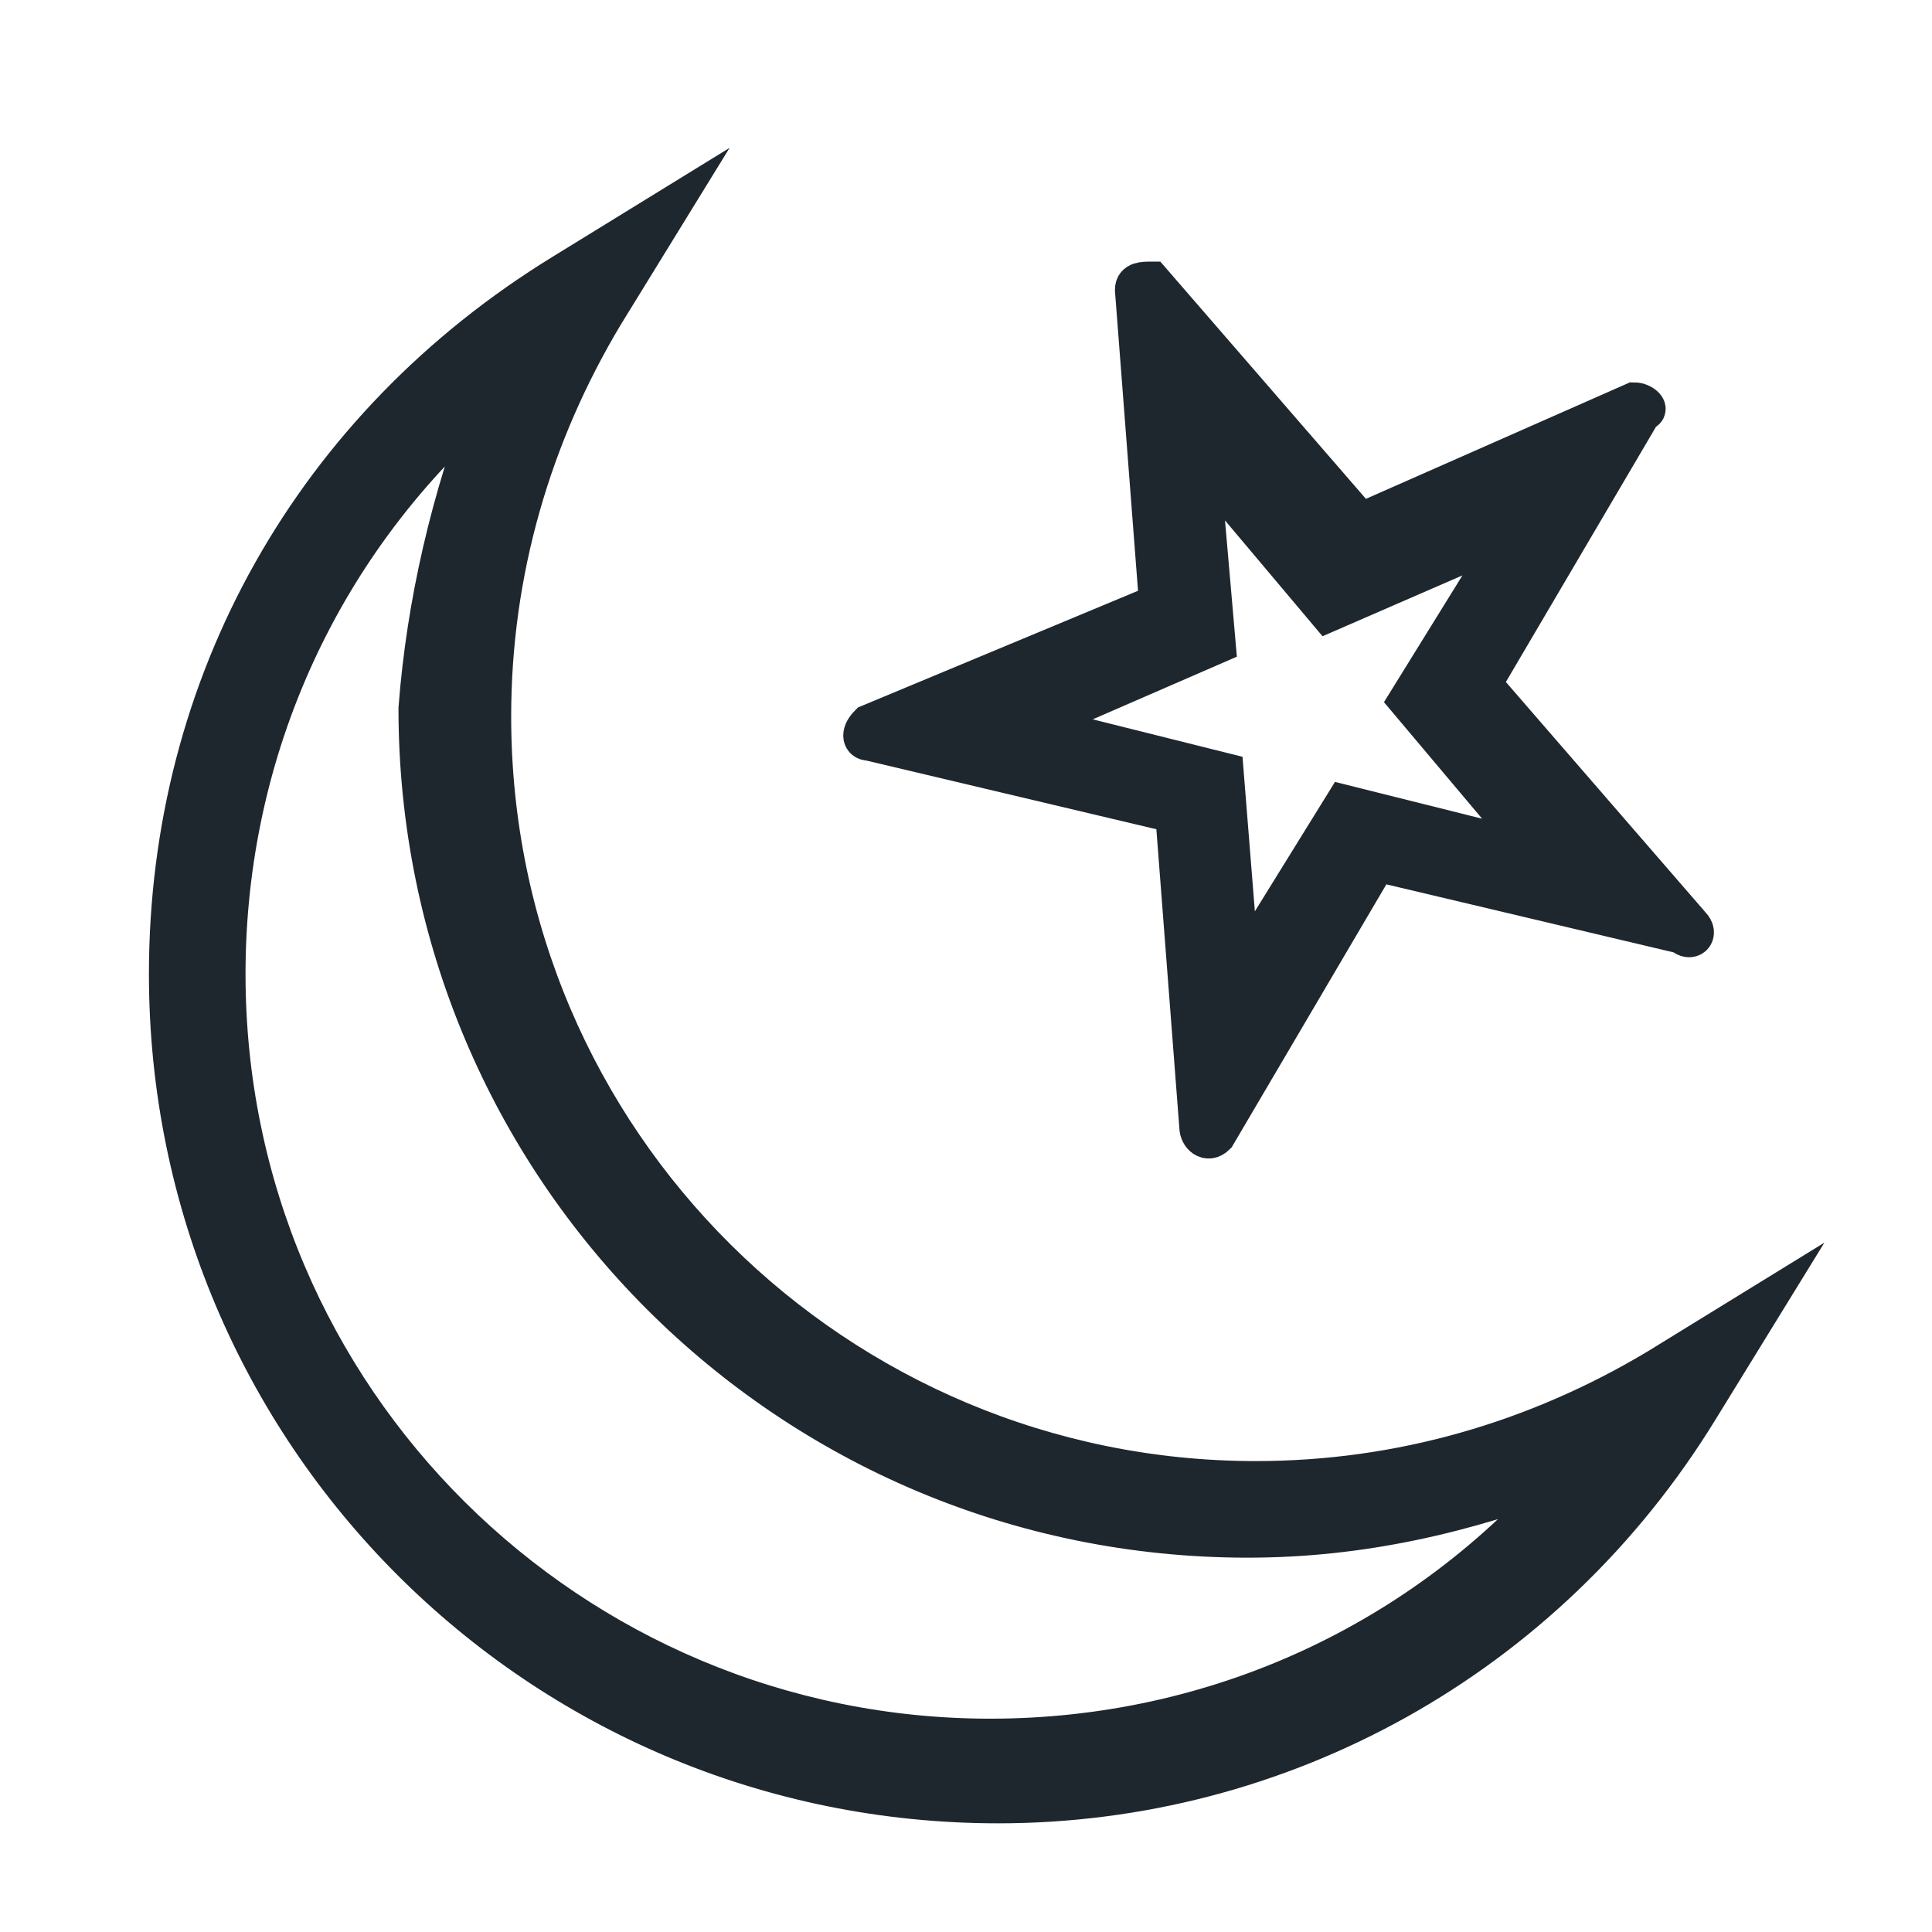
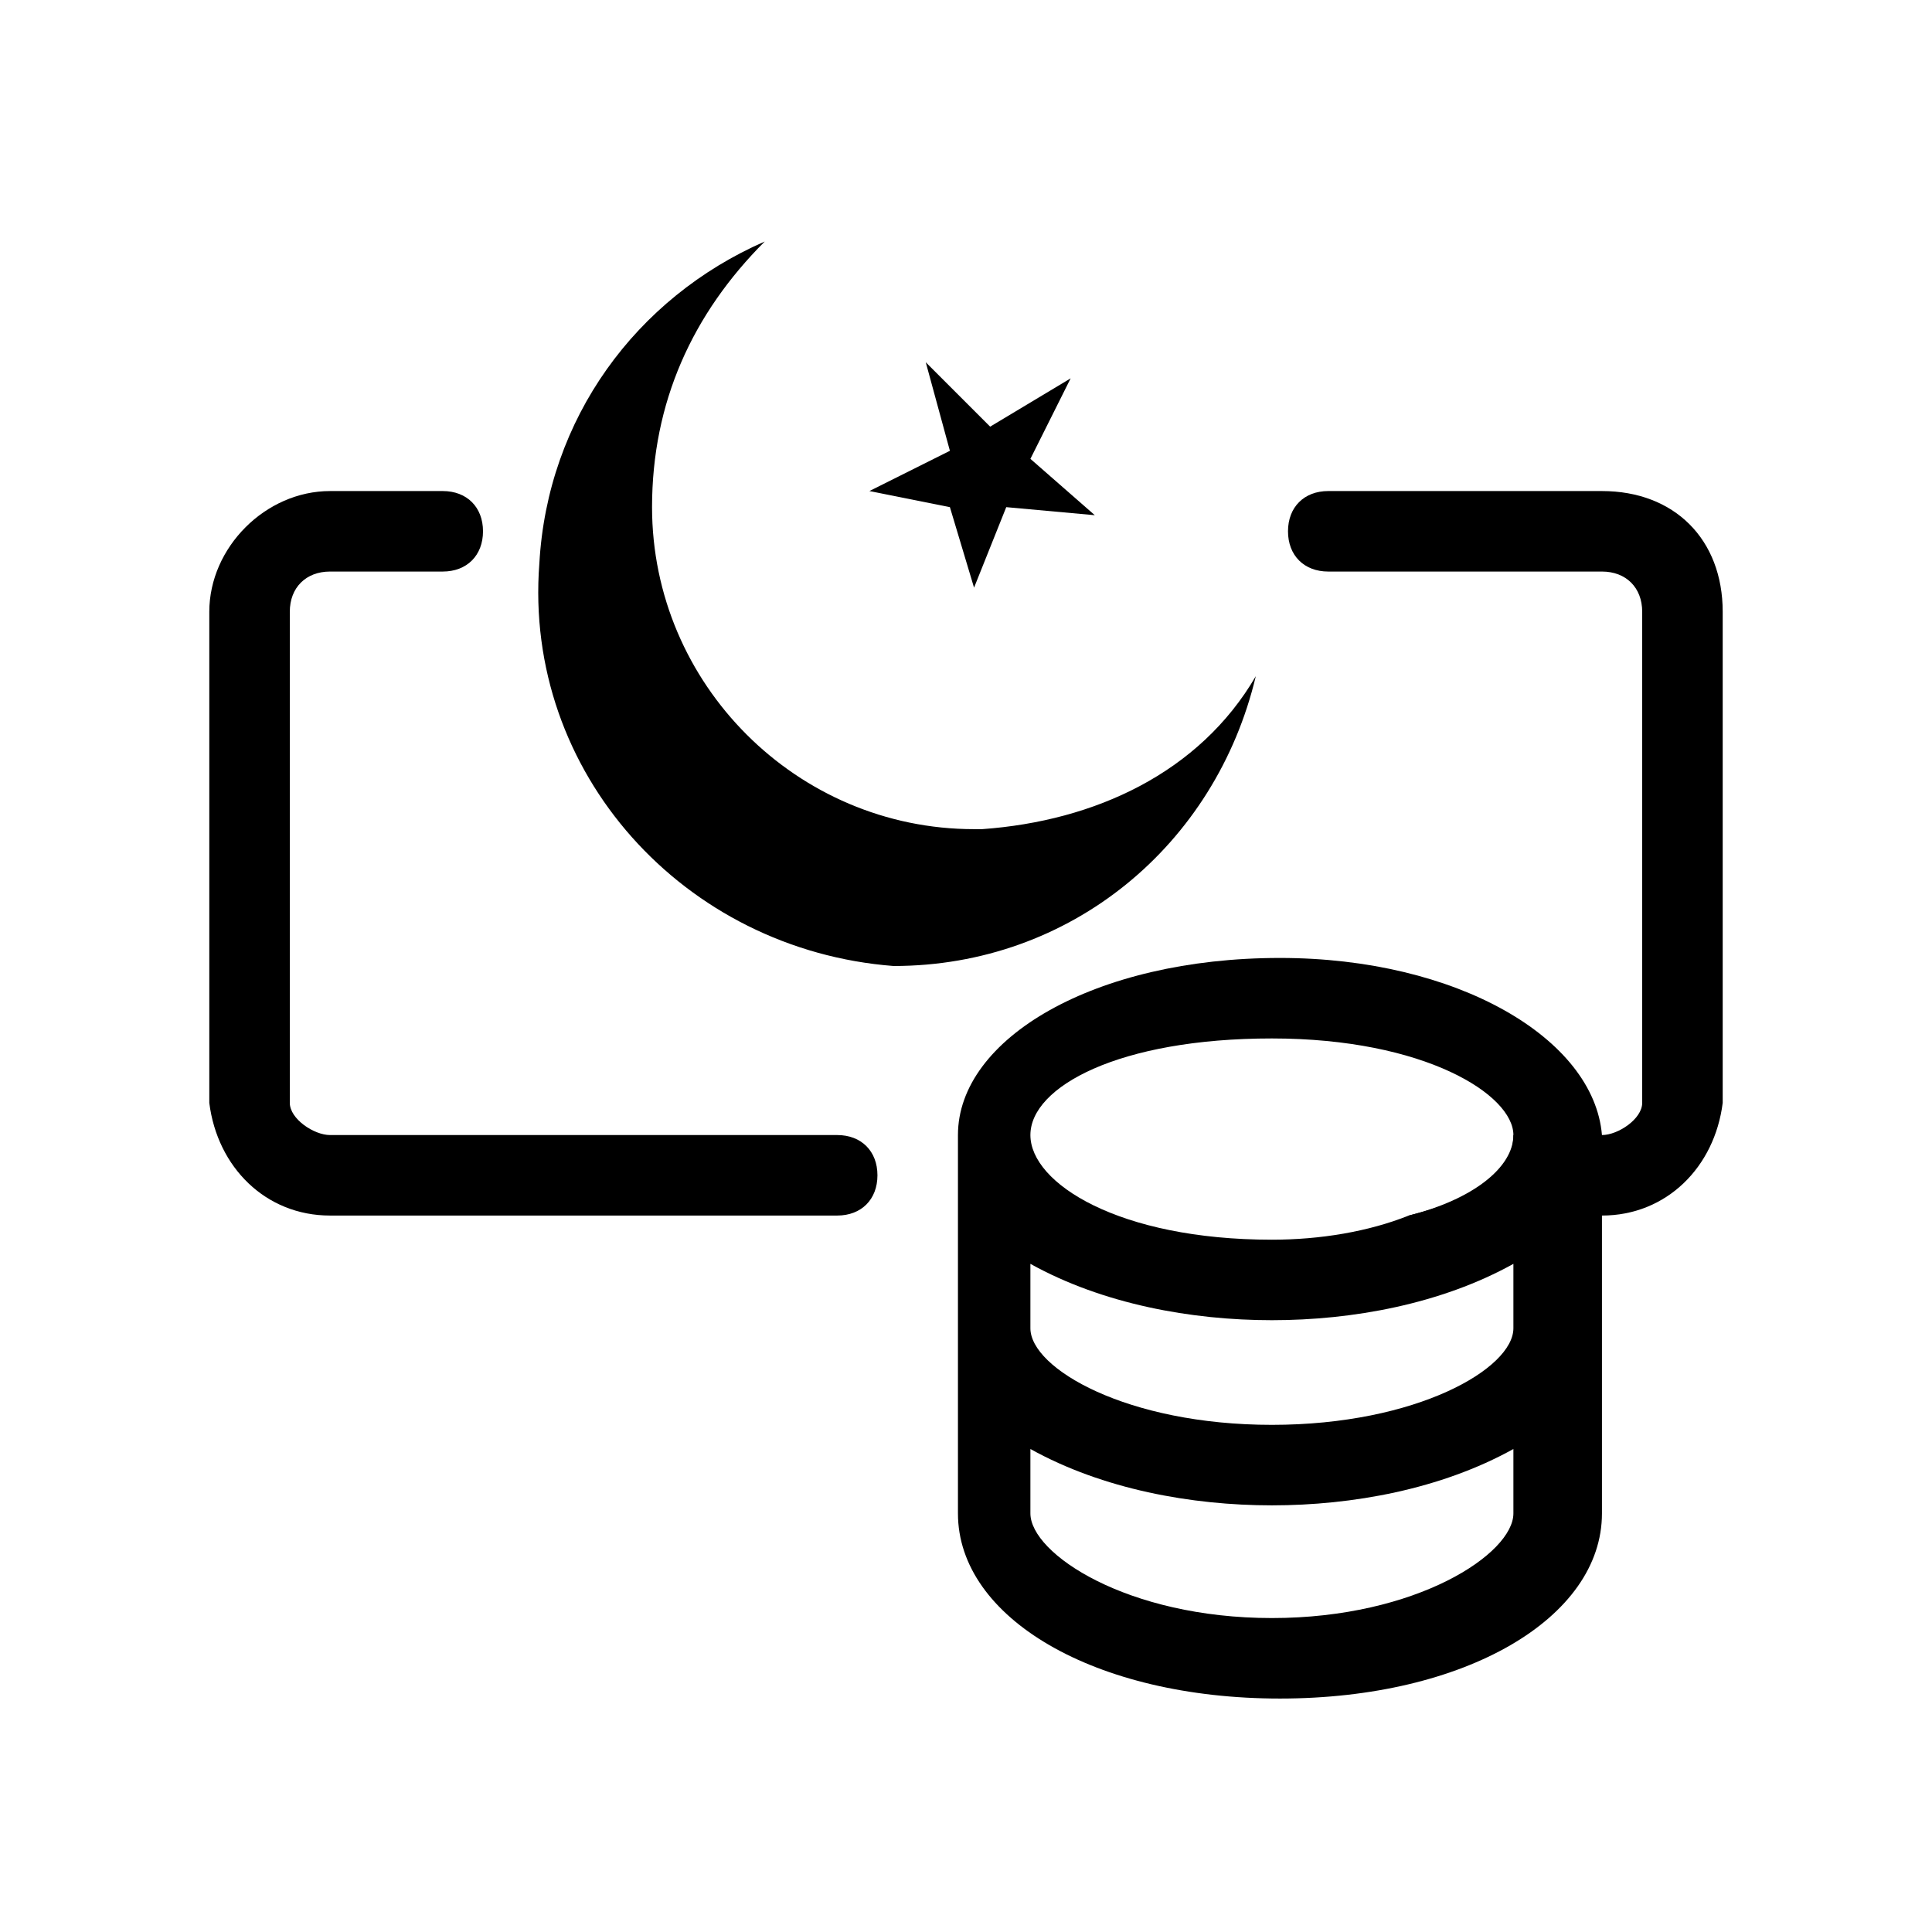
- <svg xmlns="http://www.w3.org/2000/svg" version="1.1" id="icon-moon" x="0px" y="0px" viewBox="0 0 24 24" style="enable-background:new 0 0 24 24;" xml:space="preserve">
-   <style type="text/css">
- 	.st0{fill:#1F272E;stroke:#1F272E;stroke-width:0.5;stroke-miterlimit:10;}
- </style>
-   <g>
-     <g>
-       <path class="st0" d="M12.4,22.4c-5.7,0-10.3-4.6-10.3-10.3c0-3.6,1.8-6.8,4.9-8.7l1.3-0.8L7.5,3.9c-0.9,1.5-1.4,3.2-1.4,5    c0,5.3,4.3,9.5,9.5,9.5c1.8,0,3.5-0.5,5-1.4l1.3-0.8l-0.8,1.3C19.2,20.6,15.9,22.4,12.4,22.4z M6.1,4.9C4,6.7,2.8,9.3,2.8,12.1    c0,5.3,4.3,9.5,9.5,9.5c2.8,0,5.4-1.2,7.2-3.3c-1.3,0.5-2.6,0.8-4,0.8c-5.7,0-10.3-4.6-10.3-10.3C5.3,7.5,5.6,6.2,6.1,4.9z" />
-     </g>
-     <g>
-       <path class="st0" d="M14.9,14l-0.3-3.9l-3.8-0.9c-0.1,0-0.1-0.1,0-0.2l3.6-1.5l-0.3-3.9c0-0.1,0.1-0.1,0.2-0.1l2.6,3L20.3,5    c0.1,0,0.2,0.1,0.1,0.1l-2,3.4l2.6,3c0.1,0.1,0,0.2-0.1,0.1l-3.8-0.9l-2,3.4C15,14.2,14.9,14.1,14.9,14z M12.8,9l2.4,0.6l0.2,2.5    l1.3-2.1l2.4,0.6l-1.6-1.9l1.3-2.1l-2.3,1l-1.6-1.9L15.1,8L12.8,9z" />
-     </g>
-   </g>
+ <svg xmlns="http://www.w3.org/2000/svg" version="1.1" id="Layer_1" x="0px" y="0px" viewBox="0 0 24 24" style="enable-background:new 0 0 24 24;" xml:space="preserve">
+   <path d="M10.4,15.1H4.1c-0.8,0-1.4-0.6-1.5-1.4V7.6c0-0.8,0.7-1.5,1.5-1.5h1.4C5.8,6.1,6,6.3,6,6.6S5.8,7.1,5.5,7.1H4.1  c-0.3,0-0.5,0.2-0.5,0.5v6.1c0,0.2,0.3,0.4,0.5,0.4h6.3c0.3,0,0.5,0.2,0.5,0.5S10.7,15.1,10.4,15.1z" />
+   <path d="M21.4,7.6v6.1c-0.1,0.8-0.7,1.4-1.5,1.4h-2.4c0.8-0.2,1.3-0.6,1.3-1h1.1c0.2,0,0.5-0.2,0.5-0.4V7.6c0-0.3-0.2-0.5-0.5-0.5  h-3.4c-0.3,0-0.5-0.2-0.5-0.5s0.2-0.5,0.5-0.5h3.4C20.8,6.1,21.4,6.7,21.4,7.6z" />
+   <path d="M15.9,11.9c-2.3,0-4,1-4,2.2v4.7c0,1.3,1.7,2.3,4,2.3s4-1,4-2.3v-4.7C19.8,12.9,18.1,11.9,15.9,11.9z M18.8,18.8  c0,0.5-1.2,1.3-3,1.3s-3-0.8-3-1.3V18c0.9,0.5,2,0.7,3,0.7c1,0,2.1-0.2,3-0.7V18.8z M18.8,16.5c0,0.5-1.2,1.2-3,1.2s-3-0.7-3-1.2  v-0.8c0.9,0.5,2,0.7,3,0.7c1,0,2.1-0.2,3-0.7V16.5z M15.8,15.4c-1.9,0-3-0.7-3-1.3s1.1-1.2,3-1.2s3,0.7,3,1.2s-0.5,0.8-1.3,1  C17,15.3,16.4,15.4,15.8,15.4z" />
+   <path d="M15.6,8.4c-0.5,2.1-2.3,3.6-4.5,3.6c-2.6-0.2-4.6-2.4-4.4-5c0.1-1.8,1.2-3.3,2.8-4C8.6,3.9,8.1,5,8.1,6.3c0,2.2,1.8,4,4,4  c0,0,0.1,0,0.1,0C13.6,10.2,14.9,9.6,15.6,8.4z" />
+   <polygon points="13.6,6.4 12.5,6.3 12.1,7.3 11.8,6.3 10.8,6.1 11.8,5.6 11.5,4.5 12.3,5.3 13.3,4.7 12.8,5.7 " />
</svg>
